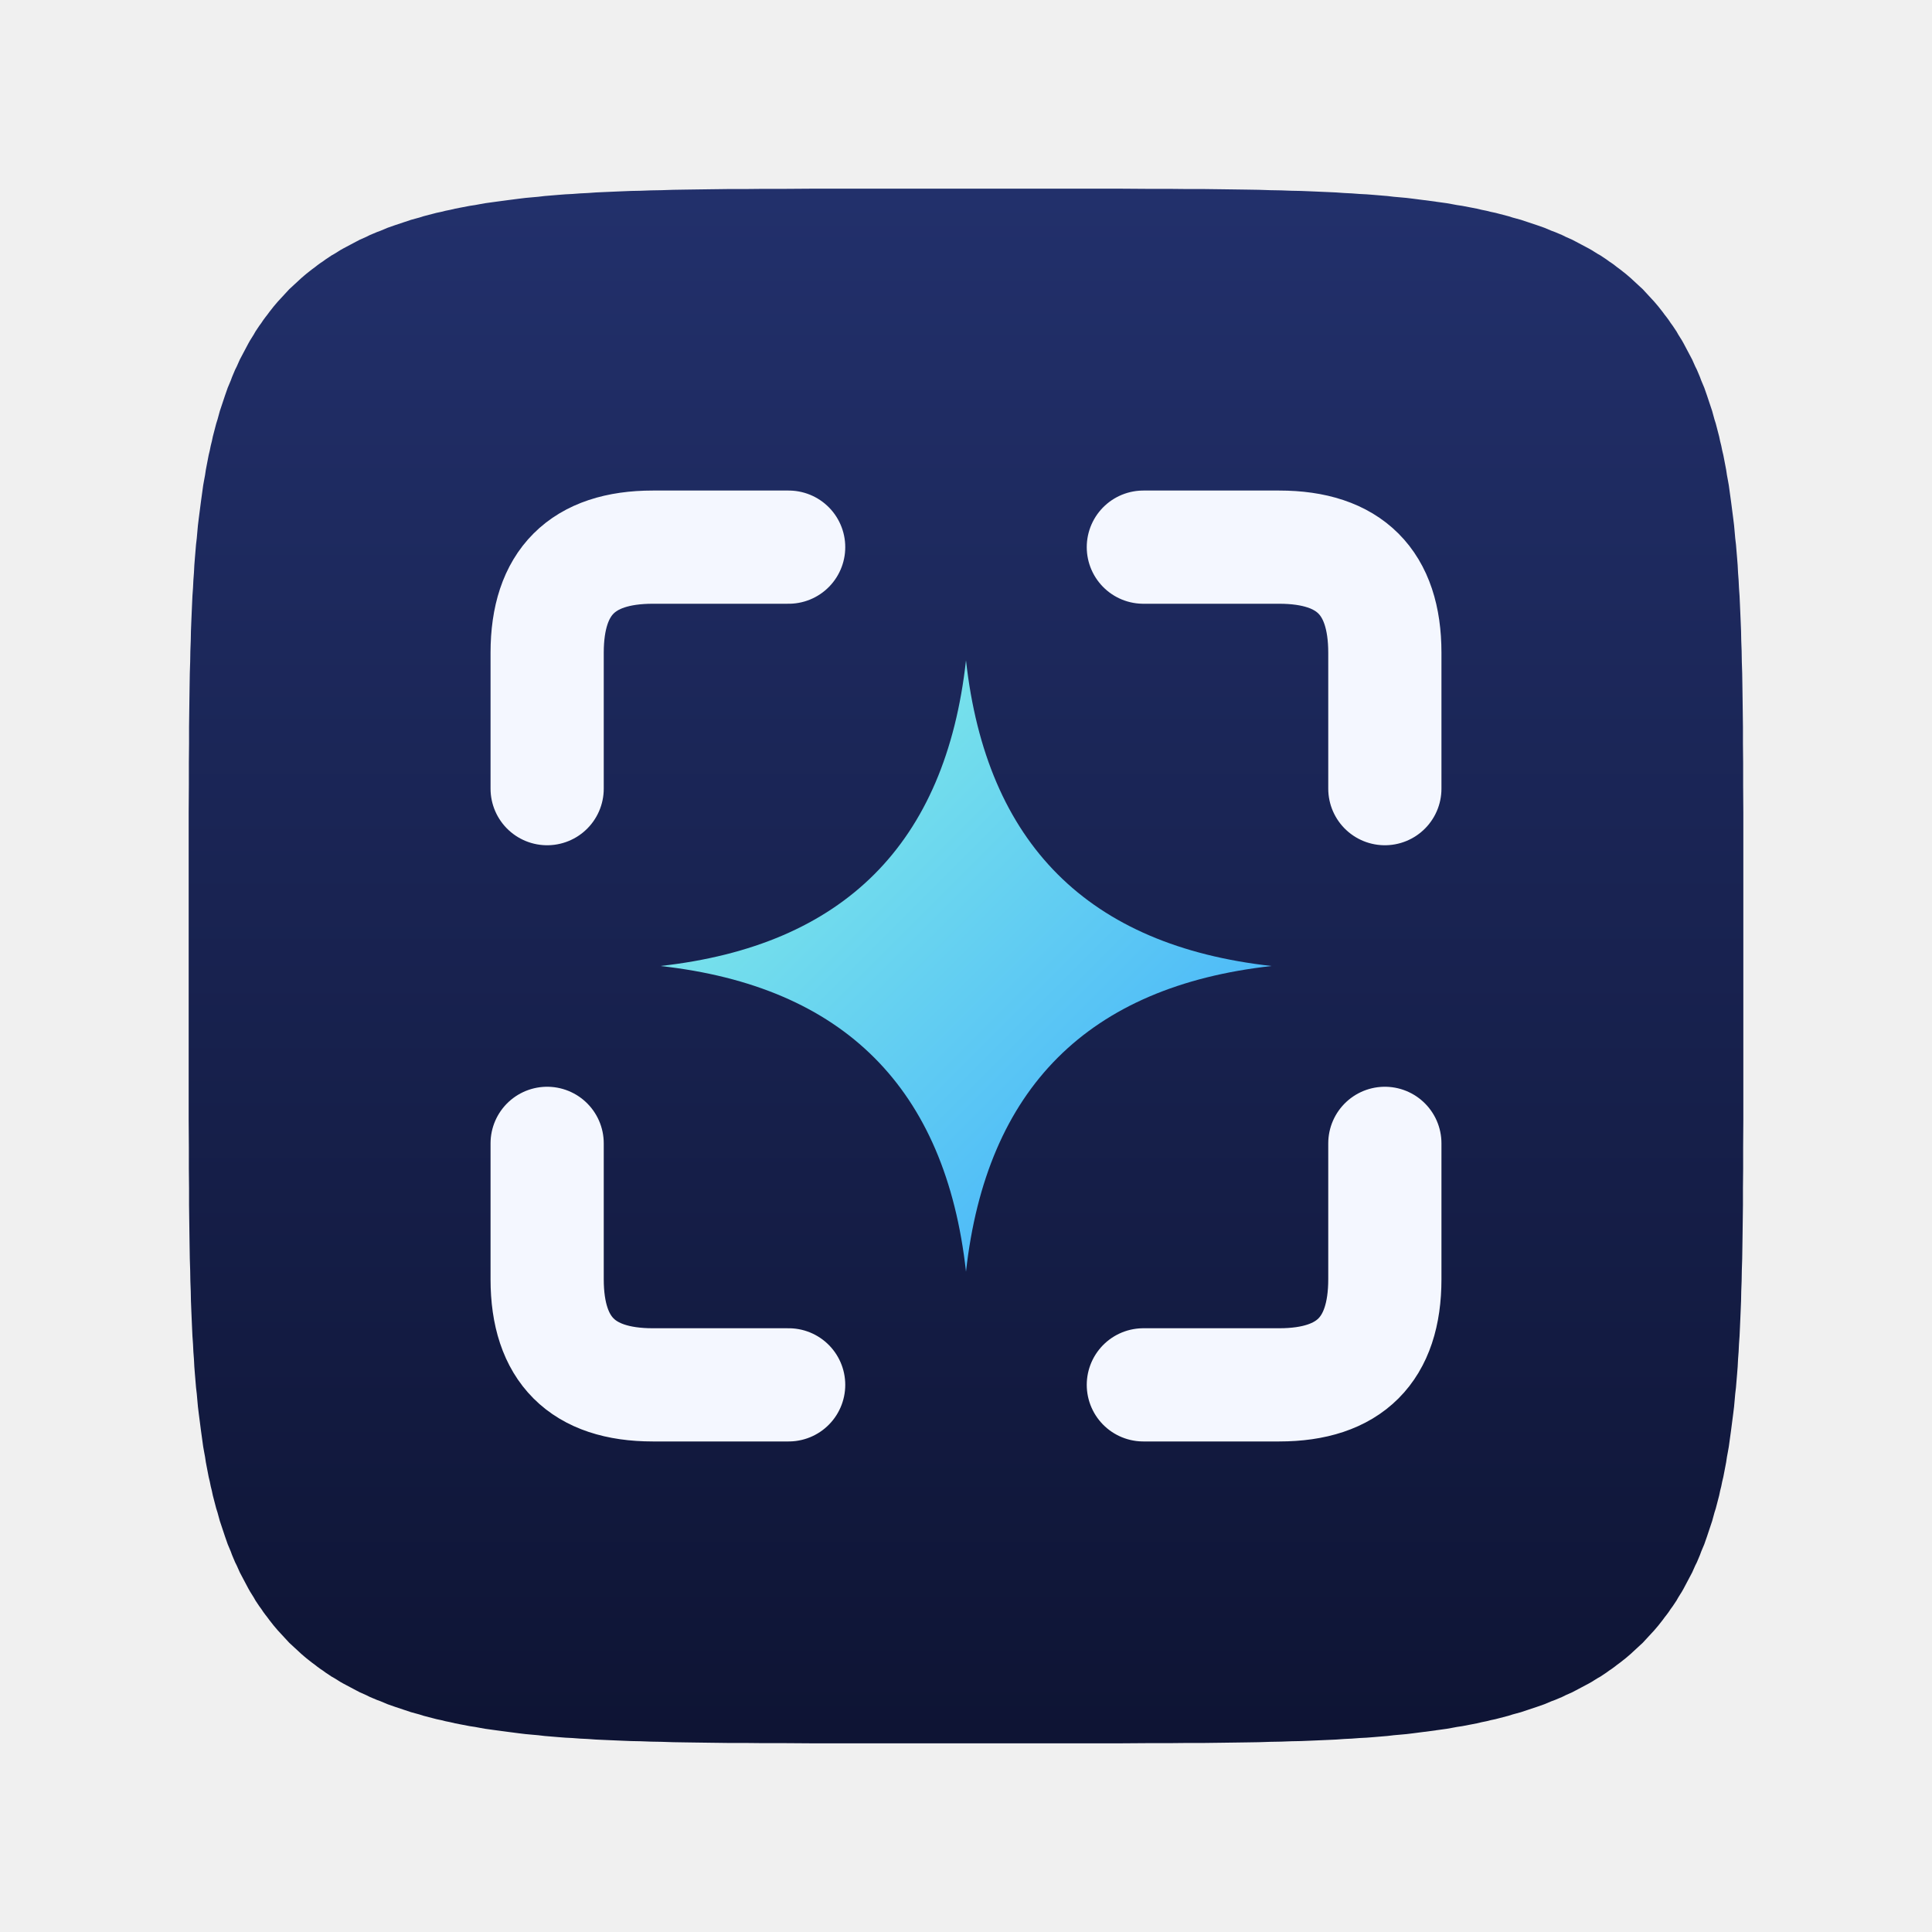
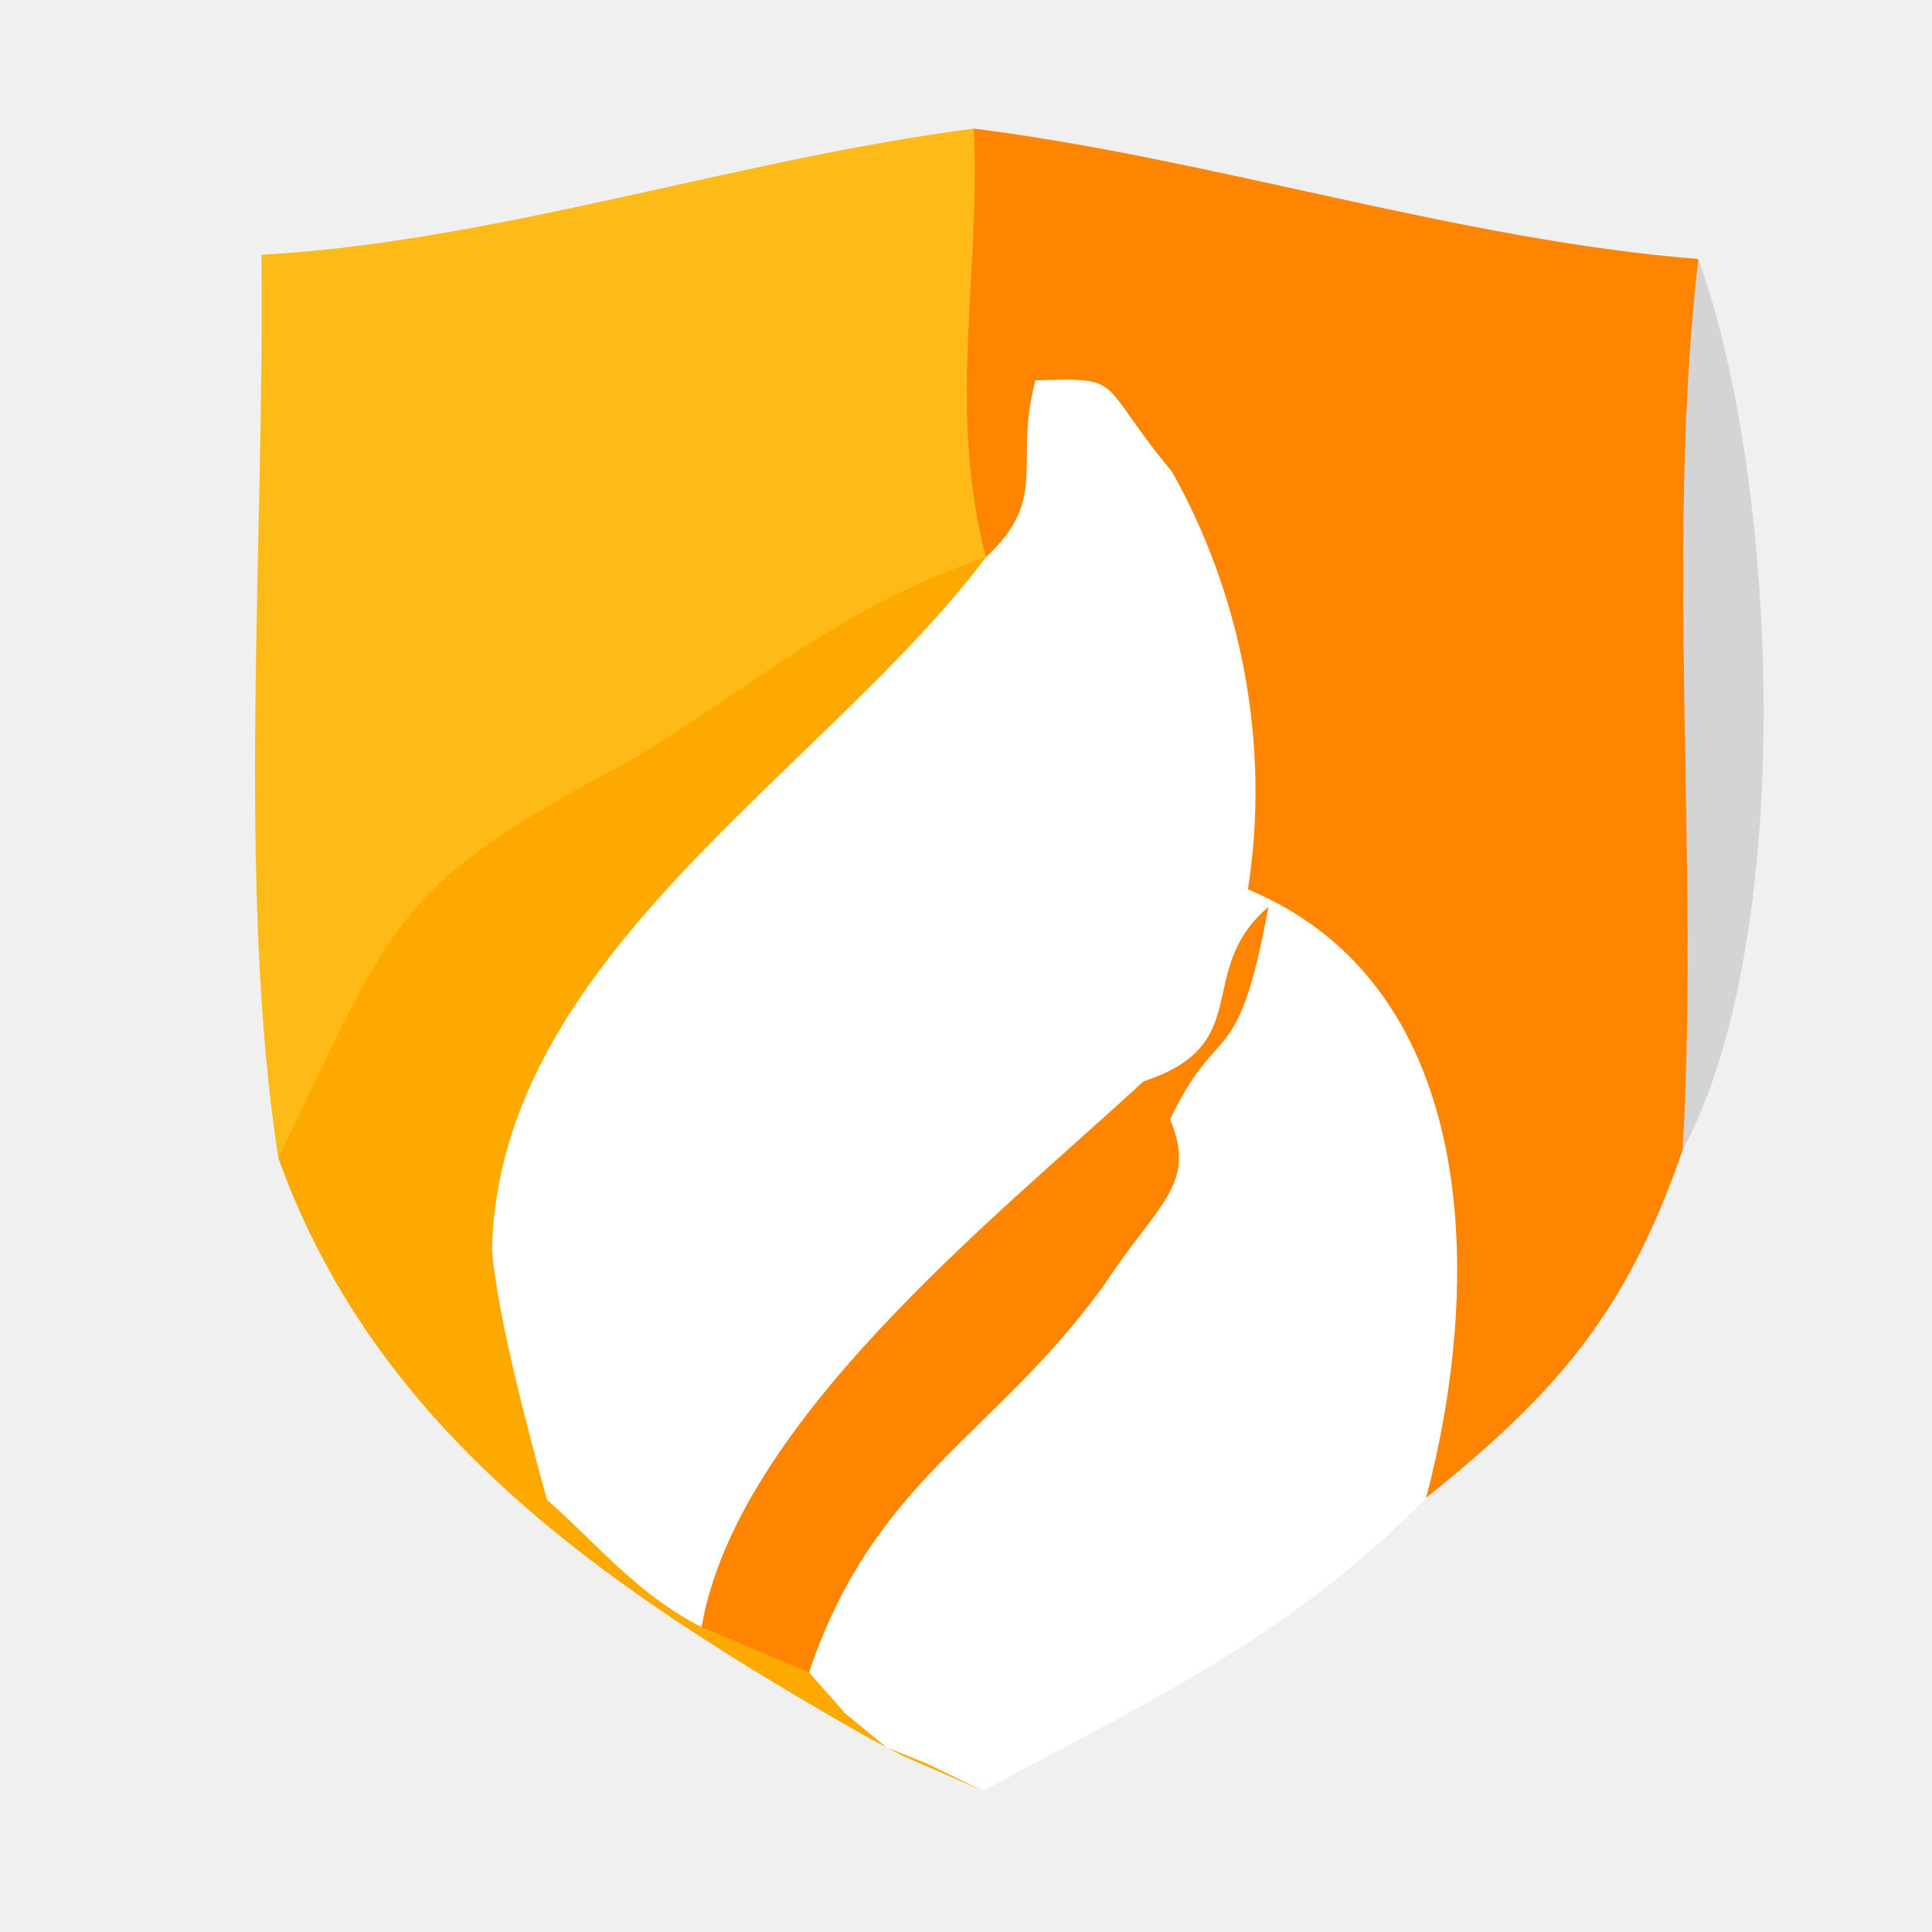
- <svg xmlns="http://www.w3.org/2000/svg" viewBox="0 0 1024 1024" width="1024" height="1024">
-   <defs>
-     <linearGradient id="bg" x1="0" y1="0" x2="0" y2="1">
-       <stop offset="0" stop-color="#22306B" />
-       <stop offset="1" stop-color="#0E1434" />
-     </linearGradient>
-     <linearGradient id="sp" x1="0" y1="0" x2="1" y2="1">
-       <stop offset="0" stop-color="#8CF5E4" />
-       <stop offset="1" stop-color="#3AA8FF" />
-     </linearGradient>
-   </defs>
-   <g transform="translate(512 512) scale(1) translate(-512 -512)">
-     <path d="M924.0 512.0L924.0 573.8L924.0 593.6L923.9 608.0L923.9 619.7L923.8 629.7L923.8 638.6L923.7 646.6L923.6 654.0L923.5 660.9L923.4 667.2L923.2 673.3L923.1 679.0L922.9 684.4L922.8 689.5L922.6 694.5L922.4 699.2L922.2 703.8L922.0 708.2L921.7 712.4L921.5 716.5L921.2 720.5L921.0 724.4L920.7 728.2L920.4 731.8L920.1 735.4L919.7 738.8L919.4 742.2L919.1 745.5L918.7 748.8L918.3 751.9L917.9 755.0L917.5 758.1L917.1 761.0L916.7 763.9L916.3 766.8L915.8 769.6L915.3 772.3L914.9 775.0L914.4 777.6L913.9 780.2L913.4 782.8L912.8 785.3L912.3 787.8L911.7 790.2L911.2 792.6L910.6 794.9L910.0 797.2L909.4 799.5L908.7 801.7L908.1 803.9L907.5 806.1L906.8 808.2L906.1 810.3L905.4 812.4L904.7 814.5L904.0 816.5L903.3 818.5L902.5 820.4L901.7 822.3L901.0 824.2L900.2 826.1L899.4 828.0L898.5 829.8L897.7 831.6L896.9 833.4L896.0 835.1L895.1 836.8L894.2 838.5L893.3 840.2L892.4 841.9L891.5 843.5L890.5 845.1L889.5 846.7L888.6 848.3L887.6 849.8L886.6 851.3L885.5 852.8L884.5 854.3L883.4 855.8L882.3 857.2L881.2 858.7L880.1 860.1L879.0 861.5L877.9 862.8L876.7 864.2L875.5 865.5L874.3 866.8L873.1 868.1L871.9 869.4L870.7 870.7L869.4 871.9L868.1 873.1L866.8 874.3L865.5 875.5L864.2 876.7L862.8 877.9L861.5 879.0L860.1 880.1L858.7 881.2L857.2 882.3L855.8 883.4L854.3 884.5L852.8 885.5L851.3 886.6L849.8 887.6L848.3 888.6L846.7 889.5L845.1 890.5L843.5 891.5L841.9 892.4L840.2 893.3L838.5 894.2L836.8 895.1L835.1 896.0L833.4 896.9L831.6 897.7L829.8 898.5L828.0 899.4L826.1 900.2L824.2 901.0L822.3 901.7L820.4 902.5L818.5 903.3L816.5 904.0L814.5 904.7L812.4 905.4L810.3 906.1L808.2 906.8L806.1 907.5L803.9 908.1L801.7 908.7L799.5 909.4L797.2 910.0L794.9 910.6L792.6 911.2L790.2 911.7L787.8 912.3L785.3 912.8L782.8 913.4L780.2 913.9L777.6 914.4L775.0 914.9L772.3 915.3L769.6 915.8L766.8 916.3L763.9 916.7L761.0 917.1L758.1 917.5L755.0 917.9L751.9 918.3L748.8 918.7L745.5 919.1L742.2 919.4L738.8 919.7L735.4 920.1L731.8 920.4L728.2 920.7L724.4 921.0L720.5 921.2L716.5 921.5L712.4 921.7L708.2 922.0L703.8 922.2L699.2 922.4L694.5 922.6L689.5 922.8L684.4 922.9L679.0 923.1L673.3 923.2L667.2 923.4L660.9 923.5L654.0 923.6L646.6 923.7L638.6 923.8L629.7 923.8L619.7 923.9L608.0 923.9L593.6 924.0L573.8 924.0L512.0 924.0L450.2 924.0L430.4 924.0L416.0 923.9L404.3 923.9L394.3 923.8L385.4 923.8L377.4 923.7L370.0 923.6L363.1 923.5L356.8 923.4L350.7 923.2L345.0 923.1L339.6 922.9L334.5 922.8L329.5 922.6L324.8 922.4L320.2 922.2L315.8 922.0L311.6 921.7L307.5 921.5L303.5 921.2L299.6 921.0L295.8 920.7L292.2 920.4L288.6 920.1L285.2 919.7L281.8 919.4L278.5 919.1L275.2 918.7L272.1 918.3L269.0 917.9L265.9 917.5L263.0 917.1L260.1 916.7L257.2 916.3L254.4 915.8L251.7 915.3L249.0 914.9L246.4 914.4L243.8 913.9L241.2 913.4L238.7 912.8L236.2 912.3L233.8 911.7L231.4 911.2L229.1 910.6L226.8 910.0L224.5 909.4L222.3 908.7L220.1 908.1L217.9 907.5L215.8 906.8L213.7 906.1L211.6 905.4L209.5 904.7L207.5 904.0L205.5 903.3L203.6 902.5L201.7 901.7L199.8 901.0L197.9 900.2L196.0 899.4L194.2 898.5L192.4 897.7L190.6 896.9L188.9 896.0L187.2 895.1L185.5 894.2L183.8 893.3L182.1 892.4L180.5 891.5L178.9 890.5L177.3 889.5L175.7 888.6L174.2 887.6L172.7 886.6L171.2 885.5L169.7 884.5L168.2 883.4L166.8 882.3L165.3 881.2L163.9 880.1L162.5 879.0L161.2 877.9L159.8 876.7L158.5 875.5L157.2 874.3L155.9 873.1L154.6 871.9L153.3 870.7L152.1 869.4L150.9 868.1L149.7 866.8L148.5 865.5L147.3 864.2L146.1 862.8L145.0 861.5L143.9 860.1L142.8 858.7L141.7 857.2L140.6 855.8L139.5 854.3L138.5 852.8L137.4 851.3L136.4 849.8L135.4 848.3L134.5 846.7L133.5 845.1L132.5 843.5L131.6 841.9L130.7 840.2L129.8 838.5L128.9 836.8L128.0 835.1L127.1 833.4L126.3 831.6L125.5 829.8L124.6 828.0L123.8 826.1L123.0 824.2L122.3 822.3L121.5 820.4L120.7 818.5L120.0 816.5L119.3 814.5L118.6 812.4L117.9 810.3L117.2 808.2L116.5 806.1L115.9 803.9L115.3 801.7L114.6 799.5L114.0 797.2L113.4 794.9L112.8 792.6L112.3 790.2L111.7 787.8L111.2 785.3L110.6 782.8L110.1 780.2L109.6 777.6L109.1 775.0L108.7 772.3L108.2 769.6L107.7 766.8L107.3 763.9L106.9 761.0L106.5 758.1L106.1 755.0L105.7 751.9L105.3 748.8L104.9 745.5L104.6 742.2L104.3 738.8L103.9 735.4L103.6 731.8L103.3 728.2L103.0 724.4L102.8 720.5L102.5 716.5L102.3 712.4L102.0 708.2L101.8 703.8L101.6 699.2L101.4 694.5L101.2 689.5L101.1 684.4L100.9 679.0L100.8 673.3L100.6 667.2L100.5 660.9L100.4 654.0L100.3 646.6L100.2 638.6L100.2 629.7L100.1 619.7L100.1 608.0L100.0 593.6L100.0 573.8L100.0 512.0L100.0 450.2L100.0 430.4L100.1 416.0L100.1 404.3L100.2 394.3L100.2 385.4L100.3 377.4L100.4 370.0L100.5 363.1L100.6 356.8L100.8 350.7L100.9 345.0L101.1 339.6L101.2 334.5L101.4 329.5L101.6 324.8L101.8 320.2L102.0 315.8L102.3 311.6L102.5 307.5L102.8 303.5L103.0 299.6L103.3 295.8L103.6 292.2L103.9 288.6L104.3 285.2L104.6 281.8L104.9 278.5L105.3 275.2L105.7 272.1L106.1 269.0L106.5 265.9L106.9 263.0L107.3 260.1L107.7 257.2L108.2 254.4L108.7 251.7L109.1 249.0L109.6 246.4L110.1 243.8L110.6 241.2L111.2 238.7L111.7 236.2L112.3 233.8L112.8 231.4L113.4 229.1L114.0 226.8L114.6 224.5L115.3 222.3L115.9 220.1L116.5 217.9L117.2 215.8L117.9 213.7L118.6 211.6L119.3 209.5L120.0 207.5L120.7 205.5L121.5 203.6L122.3 201.7L123.0 199.8L123.8 197.9L124.6 196.0L125.5 194.2L126.3 192.4L127.1 190.6L128.0 188.9L128.9 187.2L129.8 185.5L130.7 183.8L131.6 182.1L132.5 180.5L133.5 178.9L134.5 177.3L135.4 175.7L136.4 174.2L137.4 172.7L138.5 171.2L139.5 169.7L140.6 168.2L141.7 166.8L142.8 165.3L143.9 163.9L145.0 162.5L146.1 161.2L147.3 159.8L148.5 158.5L149.7 157.2L150.9 155.9L152.1 154.6L153.3 153.3L154.6 152.1L155.9 150.9L157.2 149.7L158.5 148.5L159.8 147.3L161.2 146.1L162.5 145.0L163.9 143.9L165.3 142.8L166.8 141.7L168.2 140.6L169.7 139.5L171.2 138.5L172.7 137.4L174.2 136.4L175.7 135.4L177.3 134.5L178.9 133.5L180.5 132.5L182.1 131.6L183.8 130.7L185.5 129.8L187.2 128.9L188.9 128.0L190.6 127.1L192.4 126.3L194.2 125.5L196.0 124.6L197.9 123.8L199.8 123.0L201.7 122.3L203.6 121.5L205.5 120.7L207.5 120.0L209.5 119.3L211.6 118.6L213.7 117.9L215.8 117.2L217.9 116.5L220.1 115.9L222.3 115.3L224.5 114.6L226.8 114.0L229.1 113.4L231.4 112.8L233.8 112.3L236.2 111.7L238.7 111.2L241.2 110.6L243.8 110.1L246.4 109.6L249.0 109.1L251.7 108.7L254.4 108.2L257.2 107.7L260.1 107.3L263.0 106.9L265.9 106.5L269.0 106.1L272.1 105.7L275.2 105.3L278.5 104.9L281.8 104.6L285.2 104.3L288.6 103.9L292.2 103.6L295.8 103.3L299.6 103.0L303.5 102.8L307.5 102.5L311.6 102.3L315.8 102.0L320.2 101.8L324.8 101.6L329.5 101.4L334.5 101.2L339.6 101.1L345.0 100.9L350.7 100.8L356.8 100.6L363.1 100.5L370.0 100.4L377.4 100.3L385.4 100.2L394.3 100.2L404.3 100.1L416.0 100.1L430.4 100.0L450.2 100.0L512.0 100.0L573.8 100.0L593.6 100.0L608.0 100.1L619.7 100.1L629.7 100.2L638.6 100.2L646.6 100.3L654.0 100.4L660.9 100.5L667.2 100.6L673.3 100.8L679.0 100.9L684.4 101.1L689.5 101.2L694.5 101.4L699.2 101.6L703.8 101.8L708.2 102.0L712.4 102.3L716.5 102.5L720.5 102.8L724.4 103.0L728.2 103.3L731.8 103.6L735.4 103.9L738.8 104.3L742.2 104.6L745.5 104.9L748.8 105.3L751.9 105.7L755.0 106.1L758.1 106.5L761.0 106.9L763.9 107.3L766.8 107.7L769.6 108.2L772.3 108.7L775.0 109.1L777.6 109.6L780.2 110.1L782.8 110.6L785.3 111.2L787.8 111.7L790.2 112.3L792.6 112.8L794.9 113.4L797.2 114.0L799.5 114.6L801.7 115.3L803.9 115.9L806.1 116.5L808.2 117.2L810.3 117.9L812.4 118.6L814.5 119.3L816.5 120.0L818.5 120.7L820.4 121.5L822.3 122.3L824.2 123.0L826.1 123.8L828.0 124.6L829.8 125.5L831.6 126.3L833.4 127.1L835.1 128.0L836.8 128.9L838.5 129.8L840.2 130.7L841.9 131.6L843.5 132.5L845.1 133.5L846.7 134.5L848.3 135.4L849.8 136.4L851.3 137.4L852.8 138.5L854.3 139.5L855.8 140.6L857.2 141.7L858.7 142.8L860.1 143.9L861.5 145.0L862.8 146.1L864.2 147.3L865.5 148.5L866.8 149.7L868.1 150.9L869.4 152.1L870.7 153.3L871.9 154.6L873.1 155.9L874.3 157.2L875.5 158.5L876.7 159.8L877.9 161.2L879.0 162.5L880.1 163.9L881.2 165.3L882.3 166.8L883.4 168.2L884.5 169.7L885.5 171.2L886.6 172.7L887.6 174.2L888.6 175.7L889.5 177.3L890.5 178.9L891.5 180.5L892.4 182.1L893.3 183.8L894.2 185.5L895.1 187.2L896.0 188.9L896.9 190.6L897.7 192.4L898.5 194.2L899.4 196.0L900.2 197.9L901.0 199.8L901.7 201.7L902.5 203.6L903.3 205.5L904.0 207.5L904.7 209.5L905.4 211.6L906.1 213.7L906.8 215.8L907.5 217.9L908.1 220.1L908.7 222.3L909.4 224.5L910.0 226.8L910.6 229.1L911.2 231.4L911.7 233.8L912.3 236.2L912.8 238.7L913.4 241.2L913.9 243.8L914.4 246.4L914.9 249.0L915.3 251.7L915.8 254.4L916.3 257.2L916.7 260.1L917.1 263.0L917.5 265.9L917.9 269.0L918.3 272.1L918.7 275.2L919.1 278.5L919.4 281.8L919.7 285.2L920.1 288.6L920.4 292.2L920.7 295.8L921.0 299.6L921.2 303.5L921.5 307.5L921.7 311.6L922.0 315.8L922.2 320.2L922.4 324.8L922.6 329.5L922.8 334.5L922.9 339.6L923.1 345.0L923.2 350.7L923.4 356.8L923.5 363.1L923.6 370.0L923.7 377.4L923.8 385.4L923.8 394.3L923.9 404.3L923.9 416.0L924.0 430.4L924.0 450.2Z" fill="url(#bg)" />
-     <g fill="none" stroke="#F4F7FF" stroke-width="60" stroke-linecap="round" stroke-linejoin="round">
-       <path d="M290 418V346Q290 290 346 290H418" />
-       <path d="M734 418V346Q734 290 678 290H606" />
-       <path d="M290 606V678Q290 734 346 734H418" />
-       <path d="M734 606V678Q734 734 678 734H606" />
-     </g>
-     <path d="M512.0 350.0Q528.2 495.8 674.0 512.0Q528.2 528.2 512.0 674.0Q495.8 528.2 350.0 512.0Q495.8 495.8 512.0 350.0Z" fill="url(#sp)" />
-   </g>
+ <svg xmlns="http://www.w3.org/2000/svg" width="32" height="32" viewBox="0 0 32 32">
+   <path fill="#ffffff" d="M16.7 5.77c1.54 -0.46 2.28 -0.02 3.54 1.49c1.18 2.08 1.65 4.58 1.28 6.94c3.9 1.64 4.35 7.31 2.1 10.61c-2.21 2.27 -4.59 3.37 -7.34 4.85l-0.93 -0.45l-0.67 -0.27l-0.68 -0.56c-0.51 0.05 -0.7 -0.41 -0.91 -0.64c0.25 -3.6 2.6 -4.56 4.41 -7.07c0.87 -1.33 1.18 -1.13 1.47 -2.28c0.82 -1.71 1.33 -0.18 1.85 -2.97c-1.24 1.07 0.23 2.26 -1.65 2.87c-2 2.85 -5.79 5.69 -7.51 8.77c-1.07 -0.55 -1.81 -1.37 -2.7 -2.16c-1.44 -0.79 -1.92 -3 -1.21 -4.18c0.11 -4.85 5.59 -8.18 8.27 -11.74c0.75 -1.24 0.31 -1.82 0.68 -3.21z" />
+   <path fill="#ff8400" d="M16.13 2.13c3.97 0.5 8.06 1.85 12 2.16c-0.55 4.75 0.02 9.92 -0.26 14.76c-0.93 2.68 -2.06 4 -4.25 5.76c0.93 -3.5 0.95 -8.45 -2.95 -10.08c0.37 -2.37 -0.09 -4.84 -1.26 -6.92c-1.26 -1.51 -0.74 -1.56 -2.26 -1.51c-0.37 1.39 0.24 1.94 -0.82 2.93c-1.95 -2.24 -1.42 -4.59 -0.2 -7.1z" />
+   <path fill="#feba16" d="M4.33 4.22c3.85 -0.21 7.91 -1.59 11.8 -2.09c0.11 2.51 -0.44 4.62 0.2 7.1c-2.09 1.31 -3.59 2.46 -5.6 3.69c-3.57 2.76 -2.95 2.78 -6.12 6.26c-0.7 -4.49 -0.22 -10.35 -0.28 -14.96z" />
+   <path fill="#fea900" d="M4.61 19.18c1.97 -4.08 1.94 -4.52 5.9 -6.62c2.01 -1.24 3.52 -2.56 5.82 -3.33c-2.68 3.56 -8.08 6.62 -8.18 11.47c0.08 1.07 0.61 3.05 0.91 4.14c0.89 0.79 1.49 1.56 2.56 2.11c1.07 -0.99 1.73 -0.72 1.78 0.75l0.6 0.68l0.68 0.56l0.67 0.27l0.93 0.45l-1.31 -0.57l-0.63 -0.33c-4.11 -2.35 -8.06 -4.92 -9.73 -9.58z" />
+   <path fill="#ff8400" d="M21.01 15.02c-0.52 2.8 -0.81 1.81 -1.63 3.52c0.46 1.08 -0.22 1.41 -1.09 2.74c-1.81 2.51 -3.81 3.21 -4.89 6.42l-1.78 -0.75c0.59 -3.41 4.9 -6.8 7.32 -9.04c1.88 -0.61 0.82 -1.82 2.07 -2.89z" />
+   <path fill="#000000" fill-opacity="0.12" d="M28.13 4.29c1.34 3.71 1.63 11.24 -0.26 14.76c0.28 -4.84 -0.29 -10.01 0.26 -14.76z" />
</svg>
